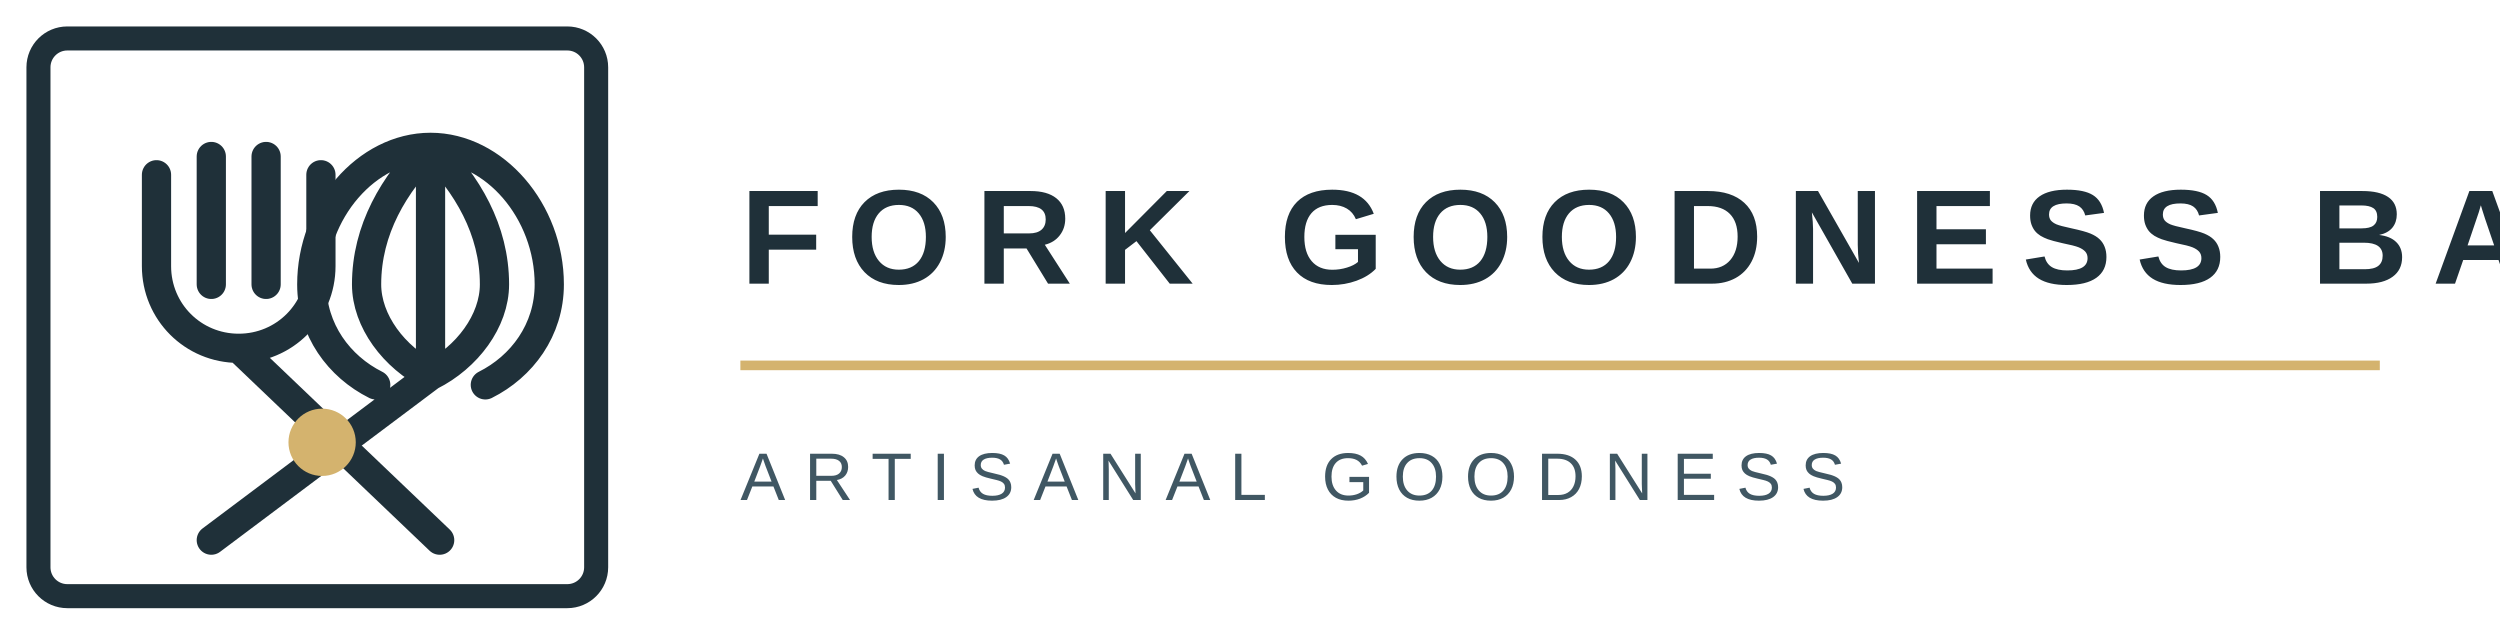
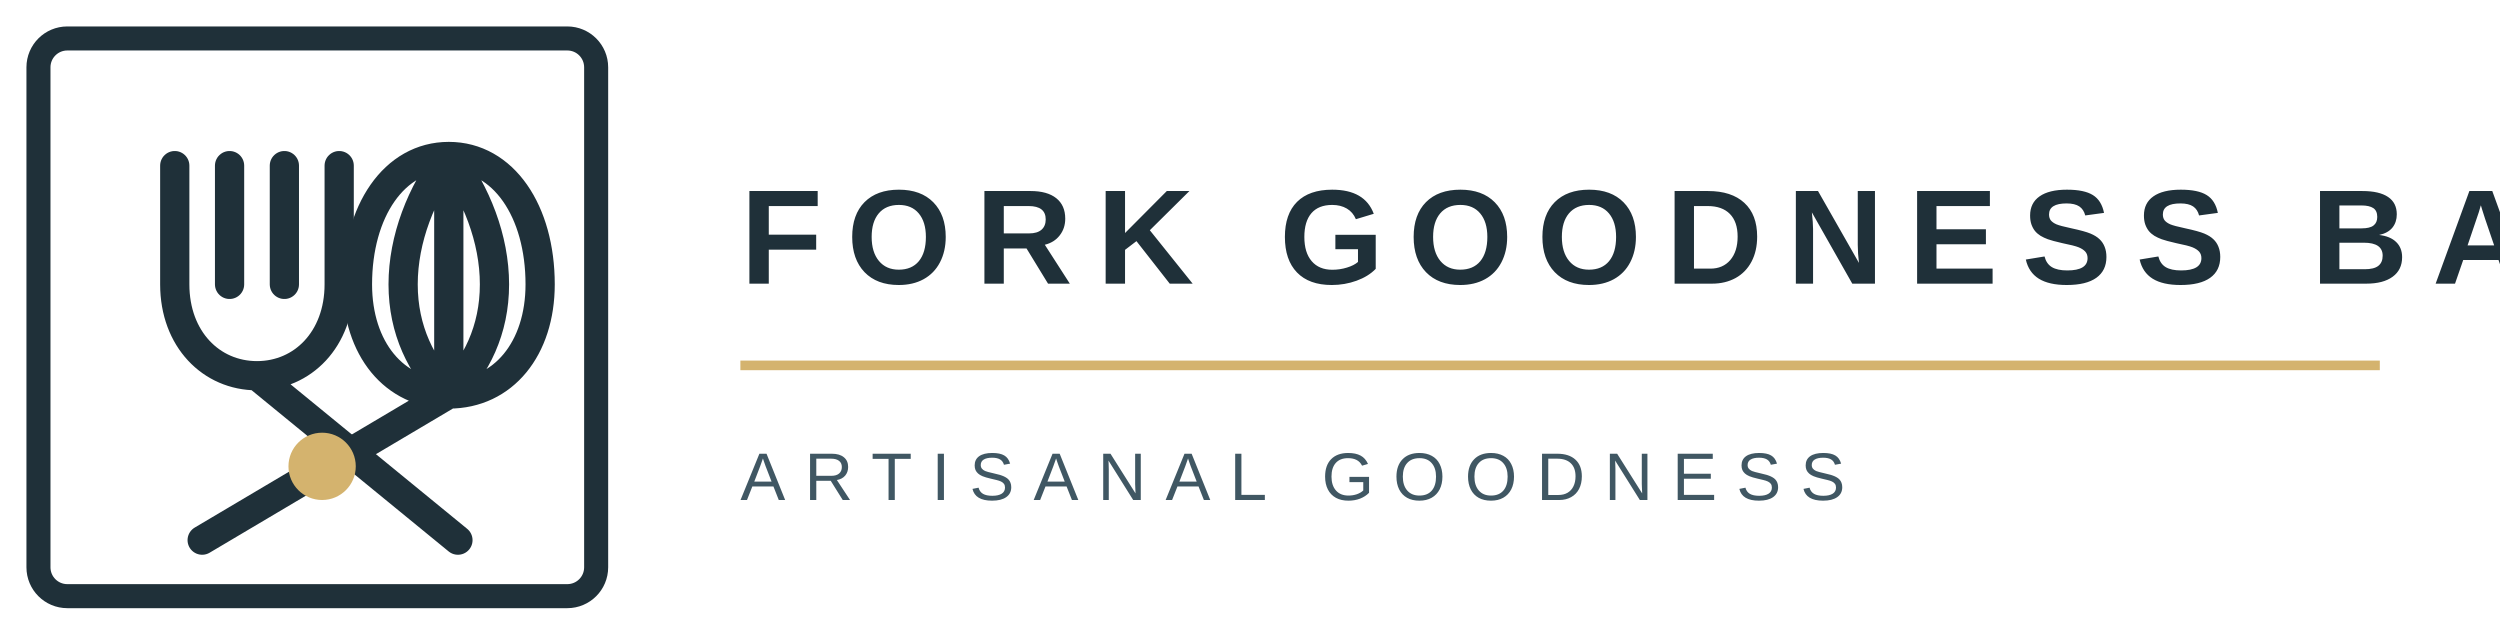
<svg xmlns="http://www.w3.org/2000/svg" viewBox="0 0 520 132" role="img" aria-labelledby="title desc">
  <g transform="translate(5 5)">
    <rect x="3" y="3" width="116" height="116" rx="6" fill="none" stroke="#1f3039" stroke-width="5" />
    <g transform="scale(1.9) translate(1.5 1.5)" fill="none" stroke="#1f3039" stroke-width="3.2" stroke-linecap="round" stroke-linejoin="round">
-       <path d="M19 13v14m6-14v14m-12-12v10c0 5 4 9 9 9s9-4 9-9V15M22 34l22 21" />
-       <path d="M43 12c-7 0-13 7-13 15 0 5 3 9 7 11m6-26c7 0 13 7 13 15 0 5-3 9-7 11M43 12v25m0-25c-4 4-7 9-7 15 0 4 3 8 7 10m0-25c4 4 7 9 7 15 0 4-3 8-7 10M43 37 19 55" />
+       <path d="M15 14v13c0 6 4 10 9 10s9-4 9-10V14M21 14v13m6-13v13M24 37l22 18" />
+       <path d="M45 13c-6 0-10 6-10 14 0 7 4 12 10 12s10-5 10-12c0-8-4-14-10-14Zm0 0c-3 4-5 9-5 14s2 9 5 12m0-26c3 4 5 9 5 14s-2 9-5 12m0-26v26M45 39 18 55" />
    </g>
-     <circle cx="62" cy="87" r="7" fill="#d4b36e" />
+     <circle cx="62" cy="92" r="7" fill="#d4b36e" />
  </g>
  <text x="154" y="59" fill="#1f3039" font-family="Arial, Helvetica, sans-serif" font-size="28" font-weight="700" letter-spacing="5">FORK GOODNESS BAKED</text>
  <line x1="154" y1="76" x2="495" y2="76" stroke="#d4b36e" stroke-width="2" />
  <text x="154" y="104" fill="#405763" font-family="Arial, Helvetica, sans-serif" font-size="14" letter-spacing="4">ARTISANAL GOODNESS</text>
</svg>
